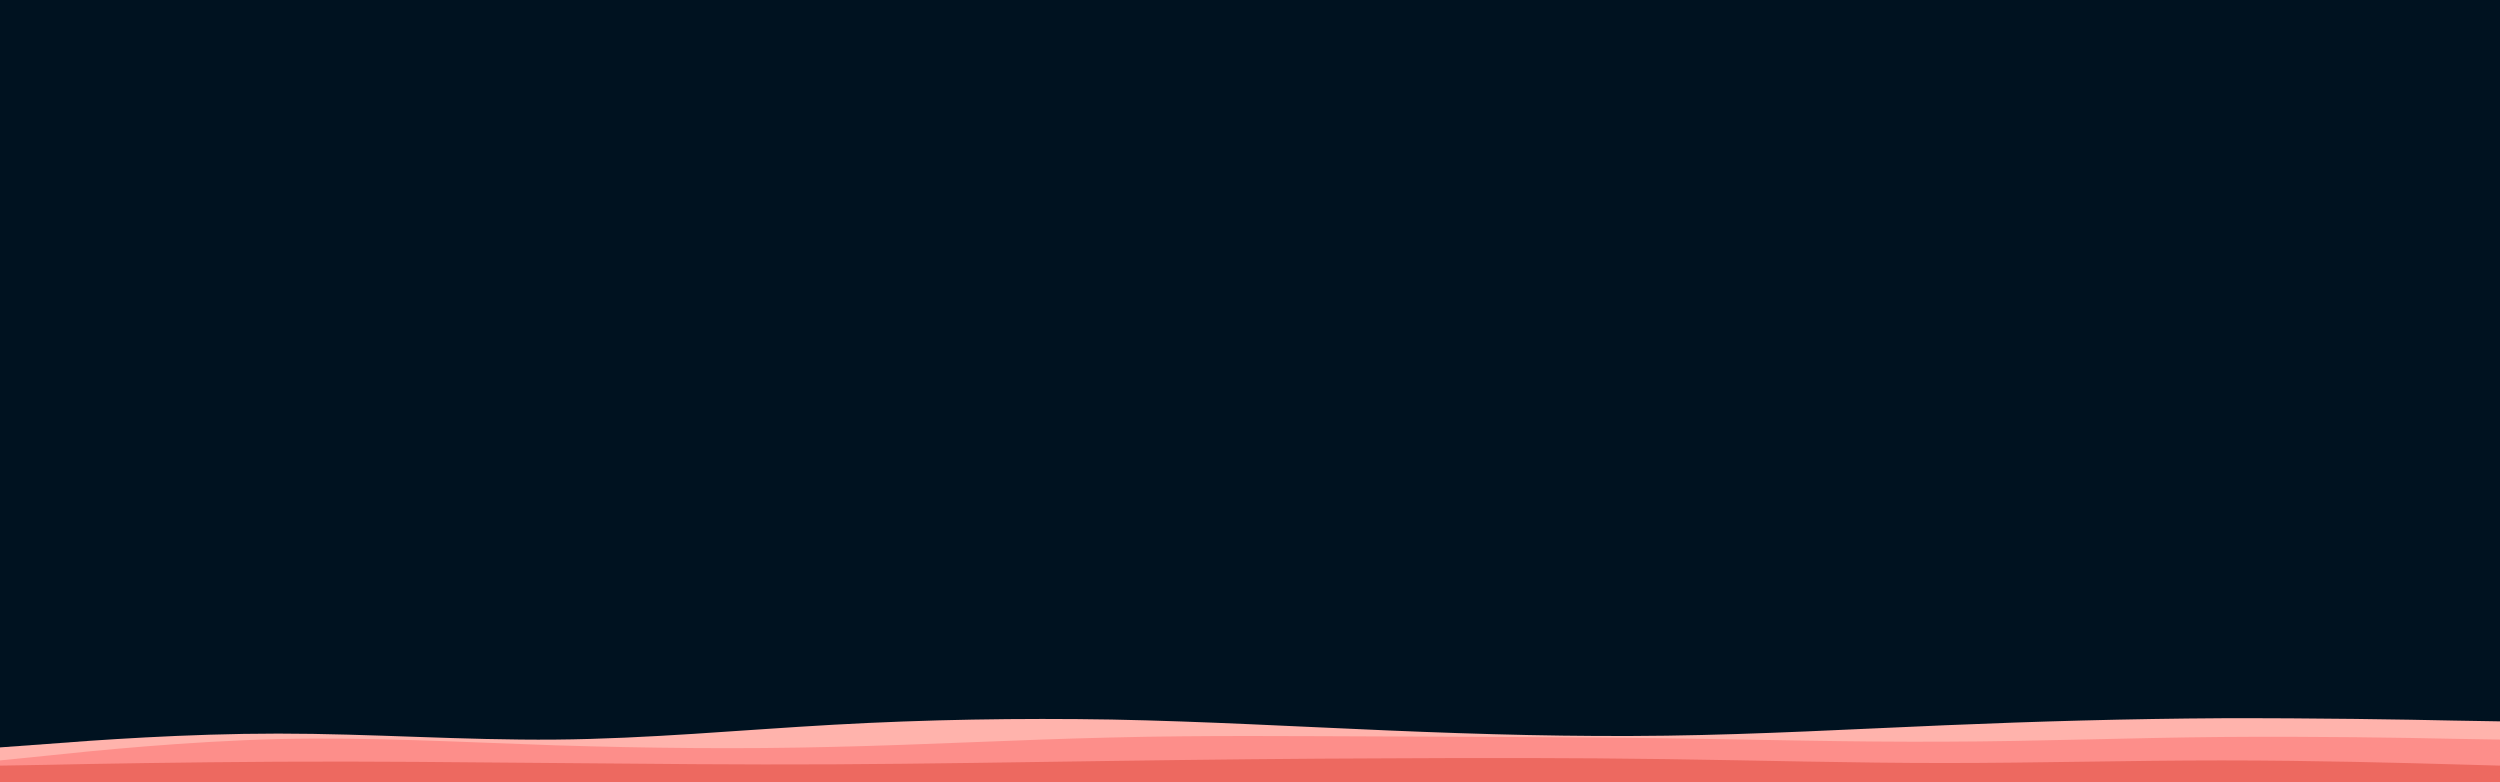
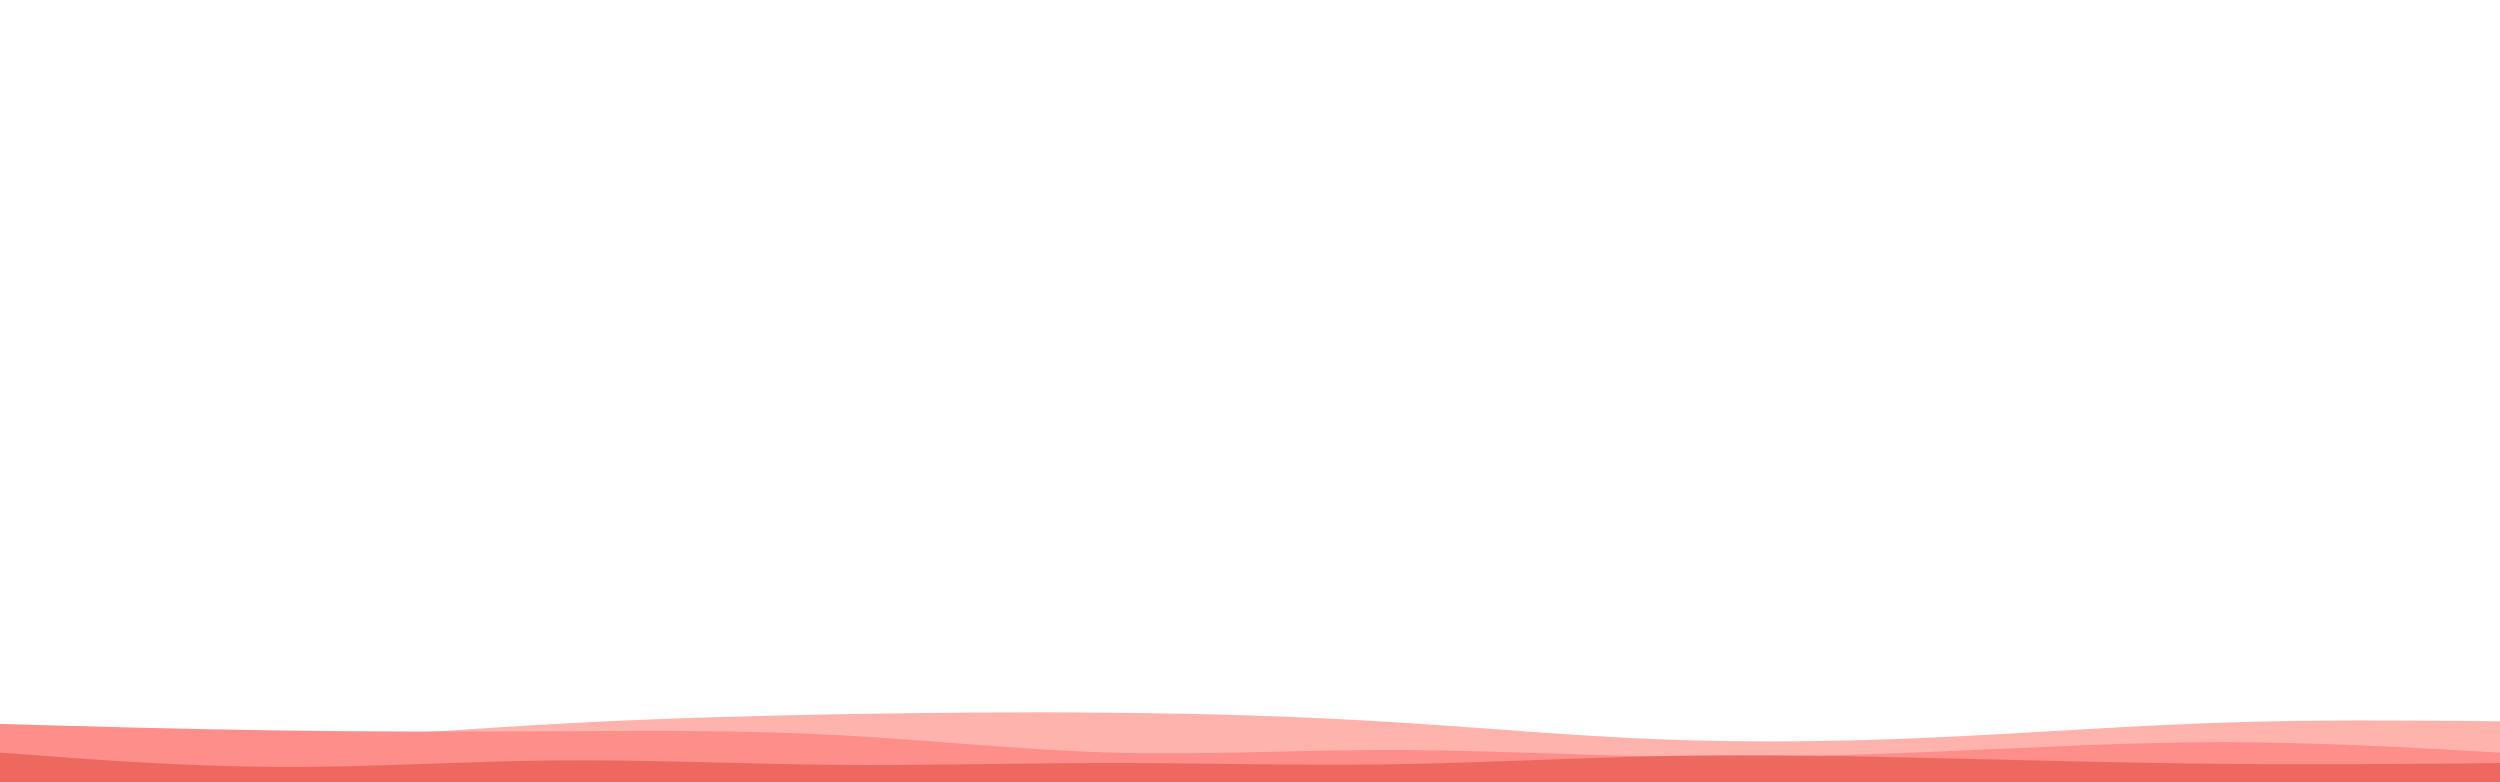
<svg xmlns="http://www.w3.org/2000/svg" id="visual" viewBox="0 0 960 300" width="960" height="300" version="1.1">
-   <rect x="0" y="0" width="960" height="300" fill="#001220" />
-   <path d="M0 287L17.8 285.7C35.7 284.3 71.3 281.7 106.8 281.7C142.3 281.7 177.7 284.3 213.2 284C248.7 283.7 284.3 280.3 320 278.3C355.7 276.3 391.3 275.7 426.8 276.3C462.3 277 497.7 279 533.2 280.5C568.7 282 604.3 283 640 282.5C675.7 282 711.3 280 746.8 278.5C782.3 277 817.7 276 853.2 275.8C888.7 275.7 924.3 276.3 942.2 276.7L960 277L960 301L942.2 301C924.3 301 888.7 301 853.2 301C817.7 301 782.3 301 746.8 301C711.3 301 675.7 301 640 301C604.3 301 568.7 301 533.2 301C497.7 301 462.3 301 426.8 301C391.3 301 355.7 301 320 301C284.3 301 248.7 301 213.2 301C177.7 301 142.3 301 106.8 301C71.3 301 35.7 301 17.8 301L0 301Z" fill="#ffb3ac" />
-   <path d="M0 292L17.8 290.2C35.7 288.3 71.3 284.7 106.8 283.8C142.3 283 177.7 285 213.2 286.2C248.7 287.3 284.3 287.7 320 286.8C355.7 286 391.3 284 426.8 283.2C462.3 282.3 497.7 282.7 533.2 282.8C568.7 283 604.3 283 640 283.5C675.7 284 711.3 285 746.8 284.8C782.3 284.7 817.7 283.3 853.2 283C888.7 282.7 924.3 283.3 942.2 283.7L960 284L960 301L942.2 301C924.3 301 888.7 301 853.2 301C817.7 301 782.3 301 746.8 301C711.3 301 675.7 301 640 301C604.3 301 568.7 301 533.2 301C497.7 301 462.3 301 426.8 301C391.3 301 355.7 301 320 301C284.3 301 248.7 301 213.2 301C177.7 301 142.3 301 106.8 301C71.3 301 35.7 301 17.8 301L0 301Z" fill="#fd8e8a" />
-   <path d="M0 294L17.8 293.7C35.7 293.3 71.3 292.7 106.8 292.5C142.3 292.3 177.7 292.7 213.2 293C248.7 293.3 284.3 293.7 320 293.5C355.7 293.3 391.3 292.7 426.8 292.2C462.3 291.7 497.7 291.3 533.2 291.2C568.7 291 604.3 291 640 291.5C675.7 292 711.3 293 746.8 293C782.3 293 817.7 292 853.2 292C888.7 292 924.3 293 942.2 293.5L960 294L960 301L942.2 301C924.3 301 888.7 301 853.2 301C817.7 301 782.3 301 746.8 301C711.3 301 675.7 301 640 301C604.3 301 568.7 301 533.2 301C497.7 301 462.3 301 426.8 301C391.3 301 355.7 301 320 301C284.3 301 248.7 301 213.2 301C177.7 301 142.3 301 106.8 301C71.3 301 35.7 301 17.8 301L0 301Z" fill="#ed6960" />
+   <path d="M0 280L17.8 281C35.7 282 71.3 284 106.8 283.5C142.3 283 177.7 280 213.2 278C248.7 276 284.3 275 320 274.3C355.7 273.7 391.3 273.3 426.8 273.7C462.3 274 497.7 275 533.2 277.2C568.7 279.3 604.3 282.7 640 284C675.7 285.3 711.3 284.7 746.8 283C782.3 281.3 817.7 278.7 853.2 277.5C888.7 276.3 924.3 276.7 942.2 276.8L960 277L960 301L942.2 301C924.3 301 888.7 301 853.2 301C817.7 301 782.3 301 746.8 301C711.3 301 675.7 301 640 301C604.3 301 568.7 301 533.2 301C497.7 301 462.3 301 426.8 301C391.3 301 355.7 301 320 301C284.3 301 248.7 301 213.2 301C177.7 301 142.3 301 106.8 301C71.3 301 35.7 301 17.8 301L0 301Z" fill="#ffb3ac" />
+   <path d="M0 278L17.8 278.5C35.7 279 71.3 280 106.8 280.5C142.3 281 177.7 281 213.2 280.8C248.7 280.7 284.3 280.3 320 282.2C355.7 284 391.3 288 426.8 289C462.3 290 497.7 288 533.2 288C568.7 288 604.3 290 640 290.5C675.7 291 711.3 290 746.8 288.5C782.3 287 817.7 285 853.2 285C888.7 285 924.3 287 942.2 288L960 289L960 301L942.2 301C924.3 301 888.7 301 853.2 301C817.7 301 782.3 301 746.8 301C711.3 301 675.7 301 640 301C604.3 301 568.7 301 533.2 301C497.7 301 462.3 301 426.8 301C391.3 301 355.7 301 320 301C284.3 301 248.7 301 213.2 301C177.7 301 142.3 301 106.8 301C71.3 301 35.7 301 17.8 301L0 301Z" fill="#fd8e8a" />
+   <path d="M0 289L17.8 290.3C35.7 291.7 71.3 294.3 106.8 294.5C142.3 294.7 177.7 292.3 213.2 292C248.7 291.7 284.3 293.3 320 293.7C355.7 294 391.3 293 426.8 293C462.3 293 497.7 294 533.2 293.5C568.7 293 604.3 291 640 290.3C675.7 289.7 711.3 290.3 746.8 291.2C782.3 292 817.7 293 853.2 293.3C888.7 293.7 924.3 293.3 942.2 293.2L960 293L960 301L942.2 301C924.3 301 888.7 301 853.2 301C817.7 301 782.3 301 746.8 301C711.3 301 675.7 301 640 301C604.3 301 568.7 301 533.2 301C497.7 301 462.3 301 426.8 301C391.3 301 355.7 301 320 301C284.3 301 248.7 301 213.2 301C177.7 301 142.3 301 106.8 301C71.3 301 35.7 301 17.8 301L0 301Z" fill="#ed6960" />
</svg>
